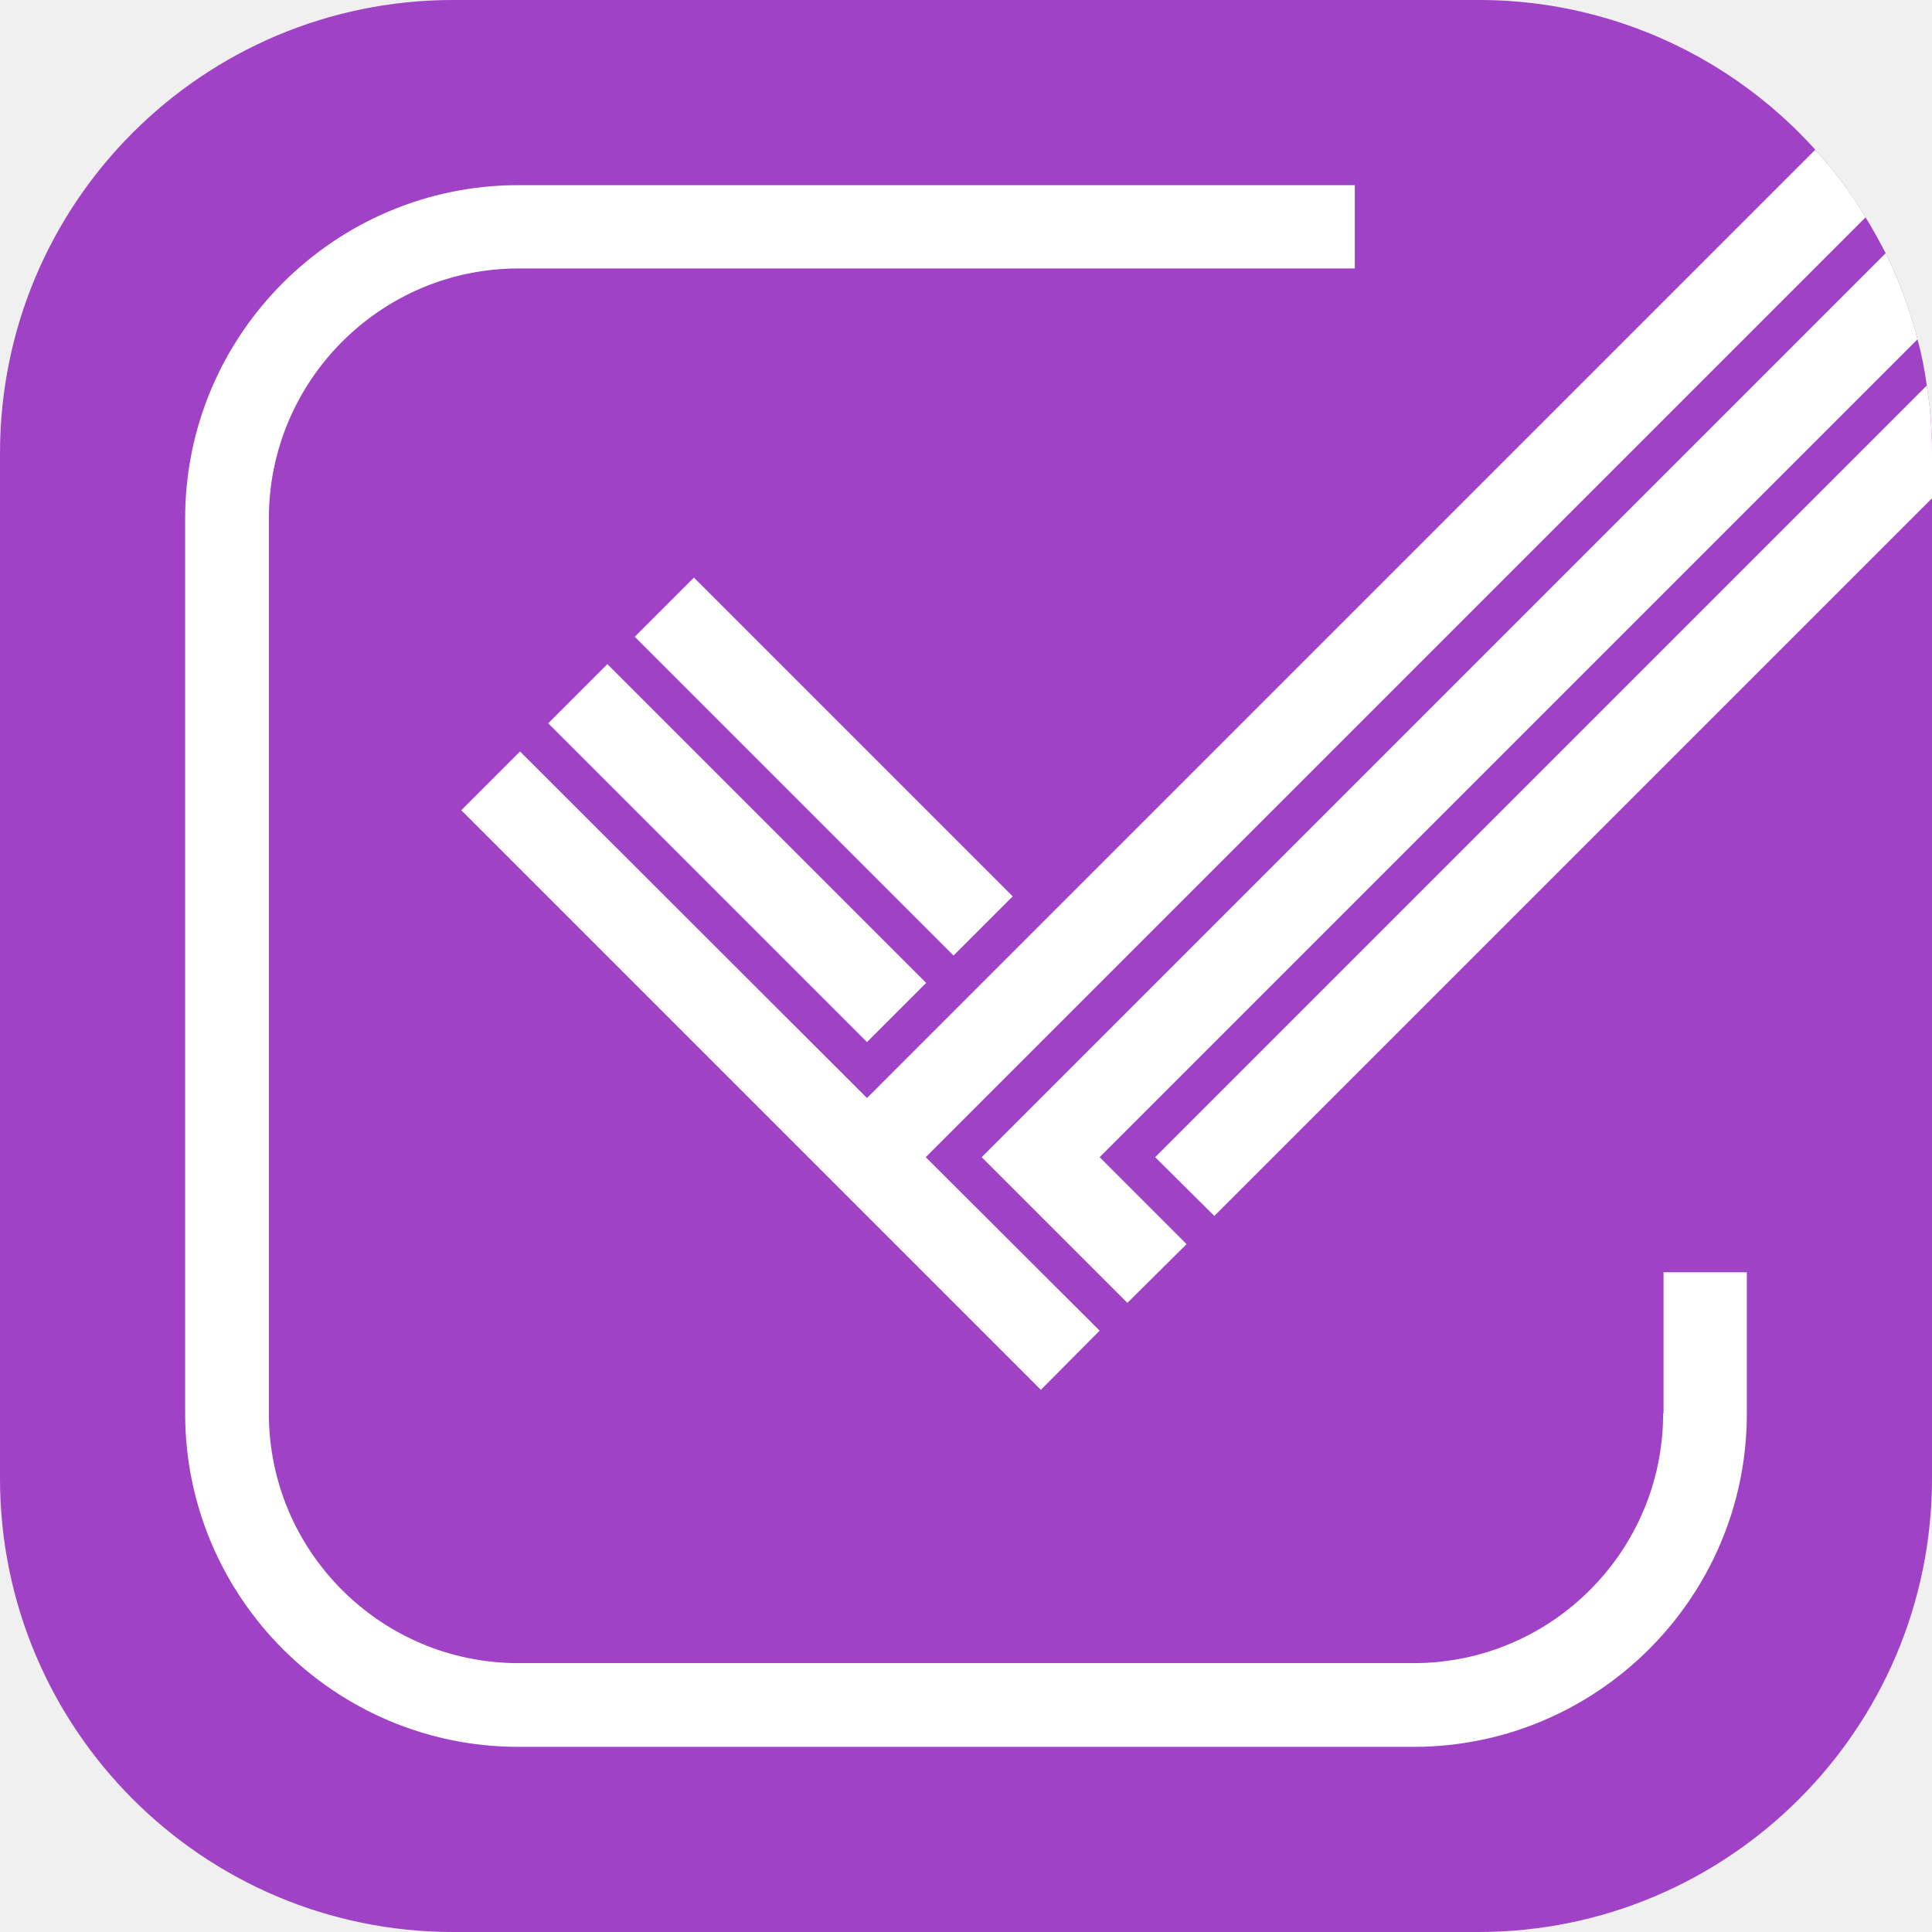
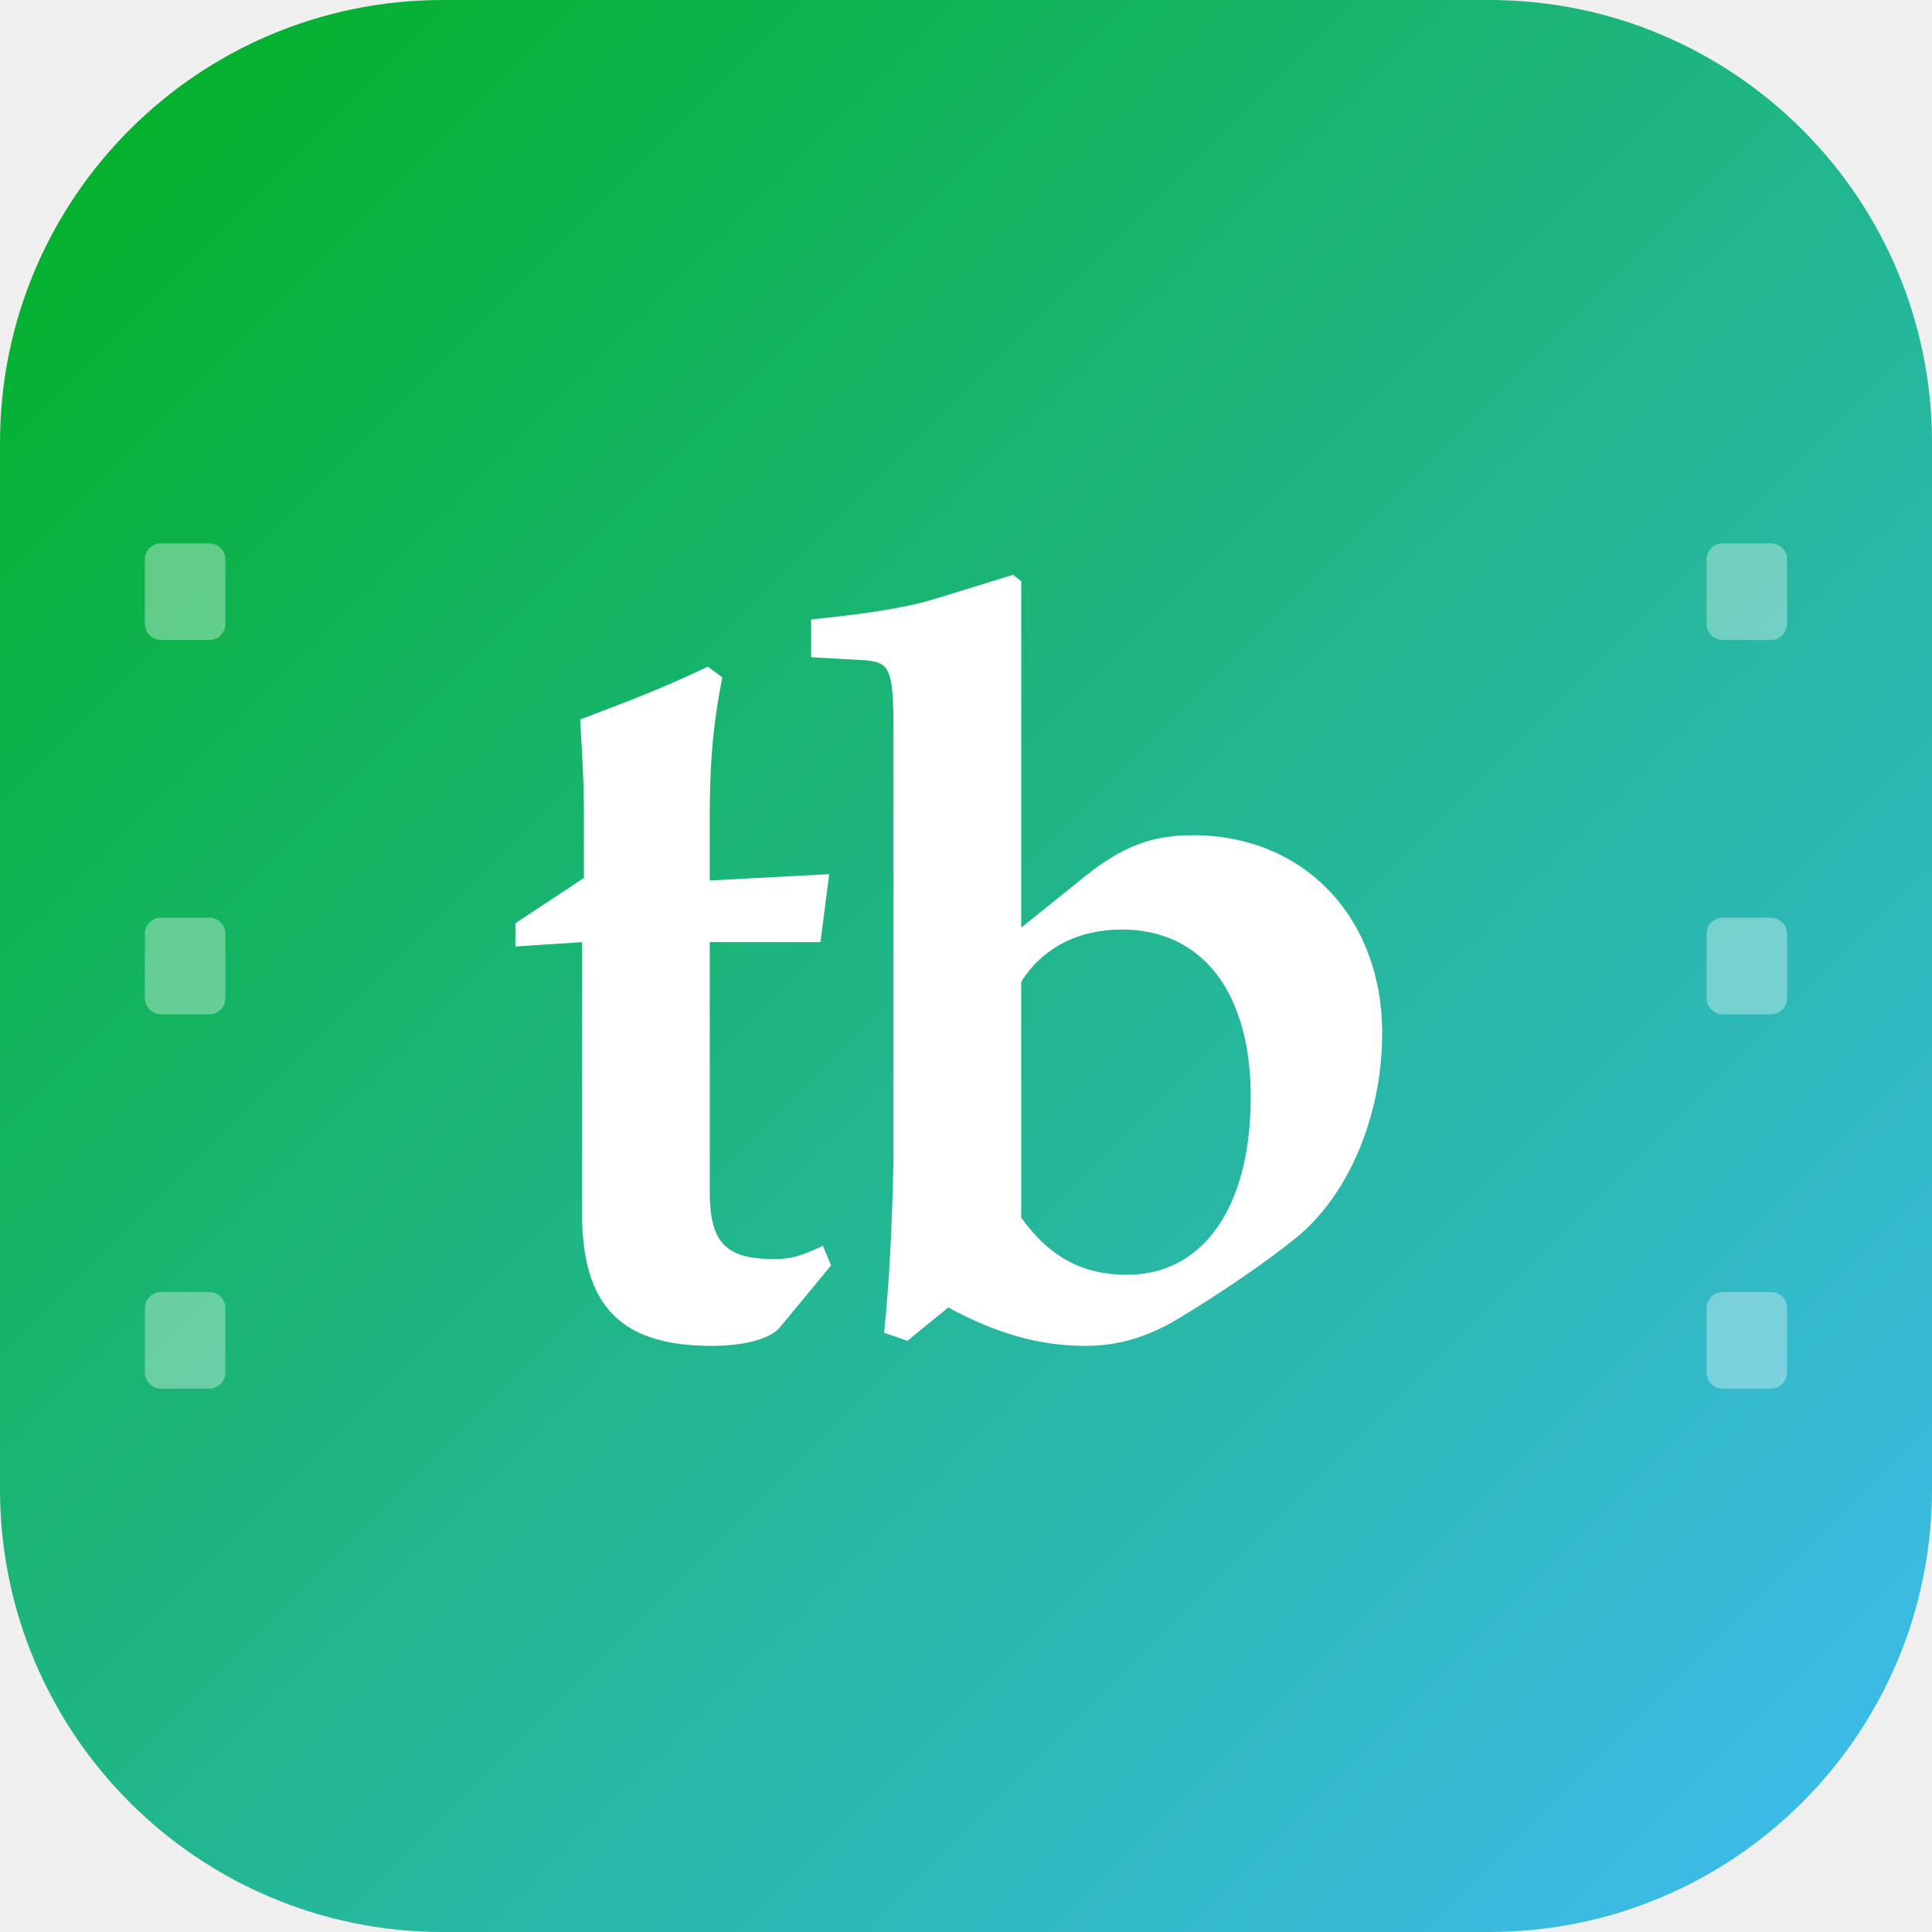
<svg xmlns="http://www.w3.org/2000/svg" viewBox="0 0 48 48">
-   <path fill="#9f42c6" d="M48 11.26v25.47C48 42.95 42.95 48 36.73 48H11.26C5.04 48 0 42.95 0 36.73V11.26C0 5.04 5.04 0 11.26 0h25.47a11.24 11.24 0 0 1 9.62 5.4c.18.29.34.59.5.89.33.68.6 1.39.79 2.14.1.37.18.76.23 1.15.09.54.13 1.11.13 1.68Z" />
-   <path fill="#fff" d="m13.62 17.97 7.92 7.92 1.47-1.47-7.92-7.92-1.47 1.47Zm-.7.7-1.46 1.46 14.4 14.4 1.46-1.47L23 28.75 46.35 5.4c-.36-.6-.78-1.16-1.25-1.68L21.54 27.28l-8.62-8.61Zm15.09 13.7 1.47-1.46-2.16-2.16L47.64 8.43c-.19-.75-.46-1.46-.79-2.14L24.39 28.75l3.62 3.62ZM47.87 9.58 28.7 28.75l1.47 1.46L48 12.38v-1.12c0-.57-.04-1.14-.13-1.68ZM25.16 22.27l-7.92-7.92-1.47 1.47 7.92 7.92 1.47-1.47Zm16.16 12.85c0 3.42-2.78 6.2-6.2 6.2H12.88c-3.42 0-6.2-2.78-6.2-6.2V12.88c0-3.42 2.78-6.21 6.2-6.21h20.78V4.6H12.88c-4.56 0-8.28 3.71-8.28 8.28v22.24c0 4.56 3.71 8.28 8.28 8.28h22.24c4.56 0 8.28-3.71 8.28-8.28v-3.51h-2.07v3.51Z" />
+   <defs>
+     <linearGradient id="tboxed-bg" x1="0" y1="0" x2="48" y2="48" gradientUnits="userSpaceOnUse">
+       <stop offset="0" stop-color="#00b020" />
+       <stop offset="1" stop-color="#40bcf4" />
+     </linearGradient>
+   </defs>
+   <rect x="0" y="0" width="48" height="48" rx="11" ry="11" fill="url(#tboxed-bg)" />
+   <g fill="#ffffff" fill-opacity="0.35">
+     <rect x="3.6" y="13.5" width="2" height="2.4" rx="0.4" />
+     <rect x="3.6" y="22.8" width="2" height="2.4" rx="0.4" />
+     <rect x="3.6" y="32.1" width="2" height="2.4" rx="0.4" />
+     <rect x="42.4" y="13.5" width="2" height="2.4" rx="0.4" />
+     <rect x="42.4" y="22.8" width="2" height="2.4" rx="0.4" />
+     <rect x="42.4" y="32.1" width="2" height="2.4" rx="0.4" />
+   </g>
+   <g fill="#ffffff" font-family="'Fraunces','Iowan Old Style','Palatino',Georgia,serif" font-weight="700">
+     <text x="24" y="33" text-anchor="middle" font-size="26" letter-spacing="-1">tb</text>
+   </g>
</svg>
